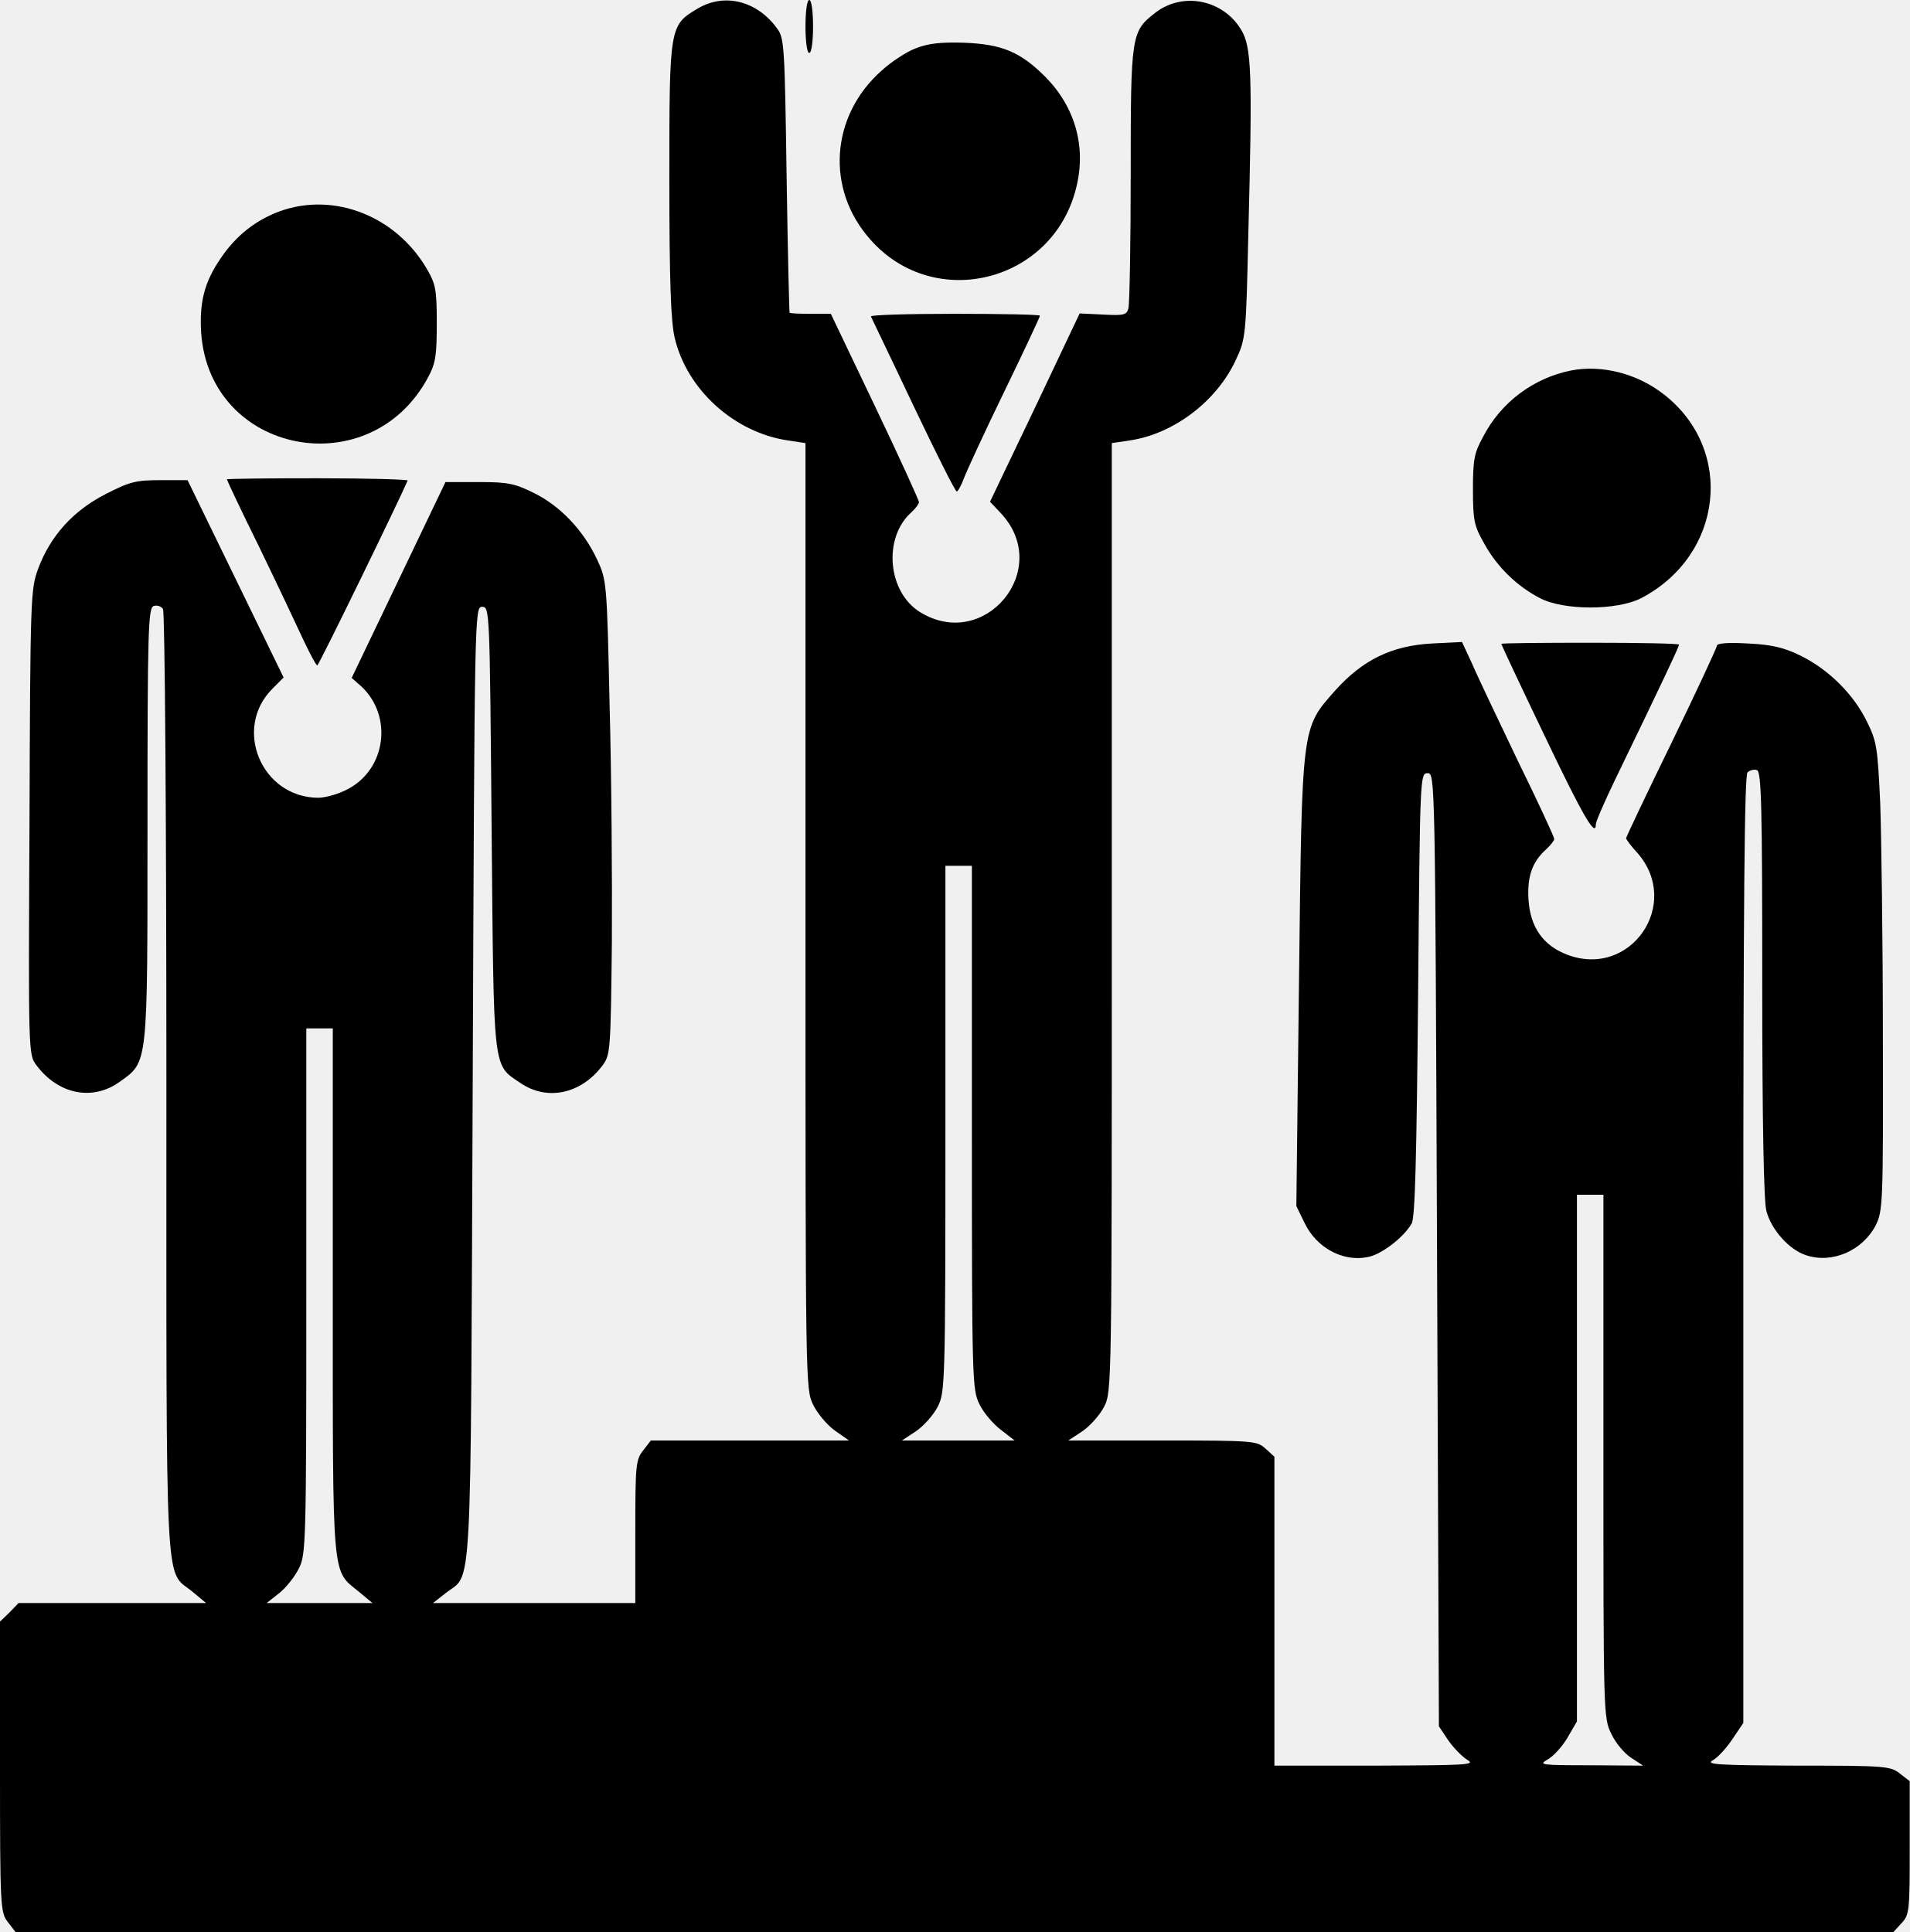
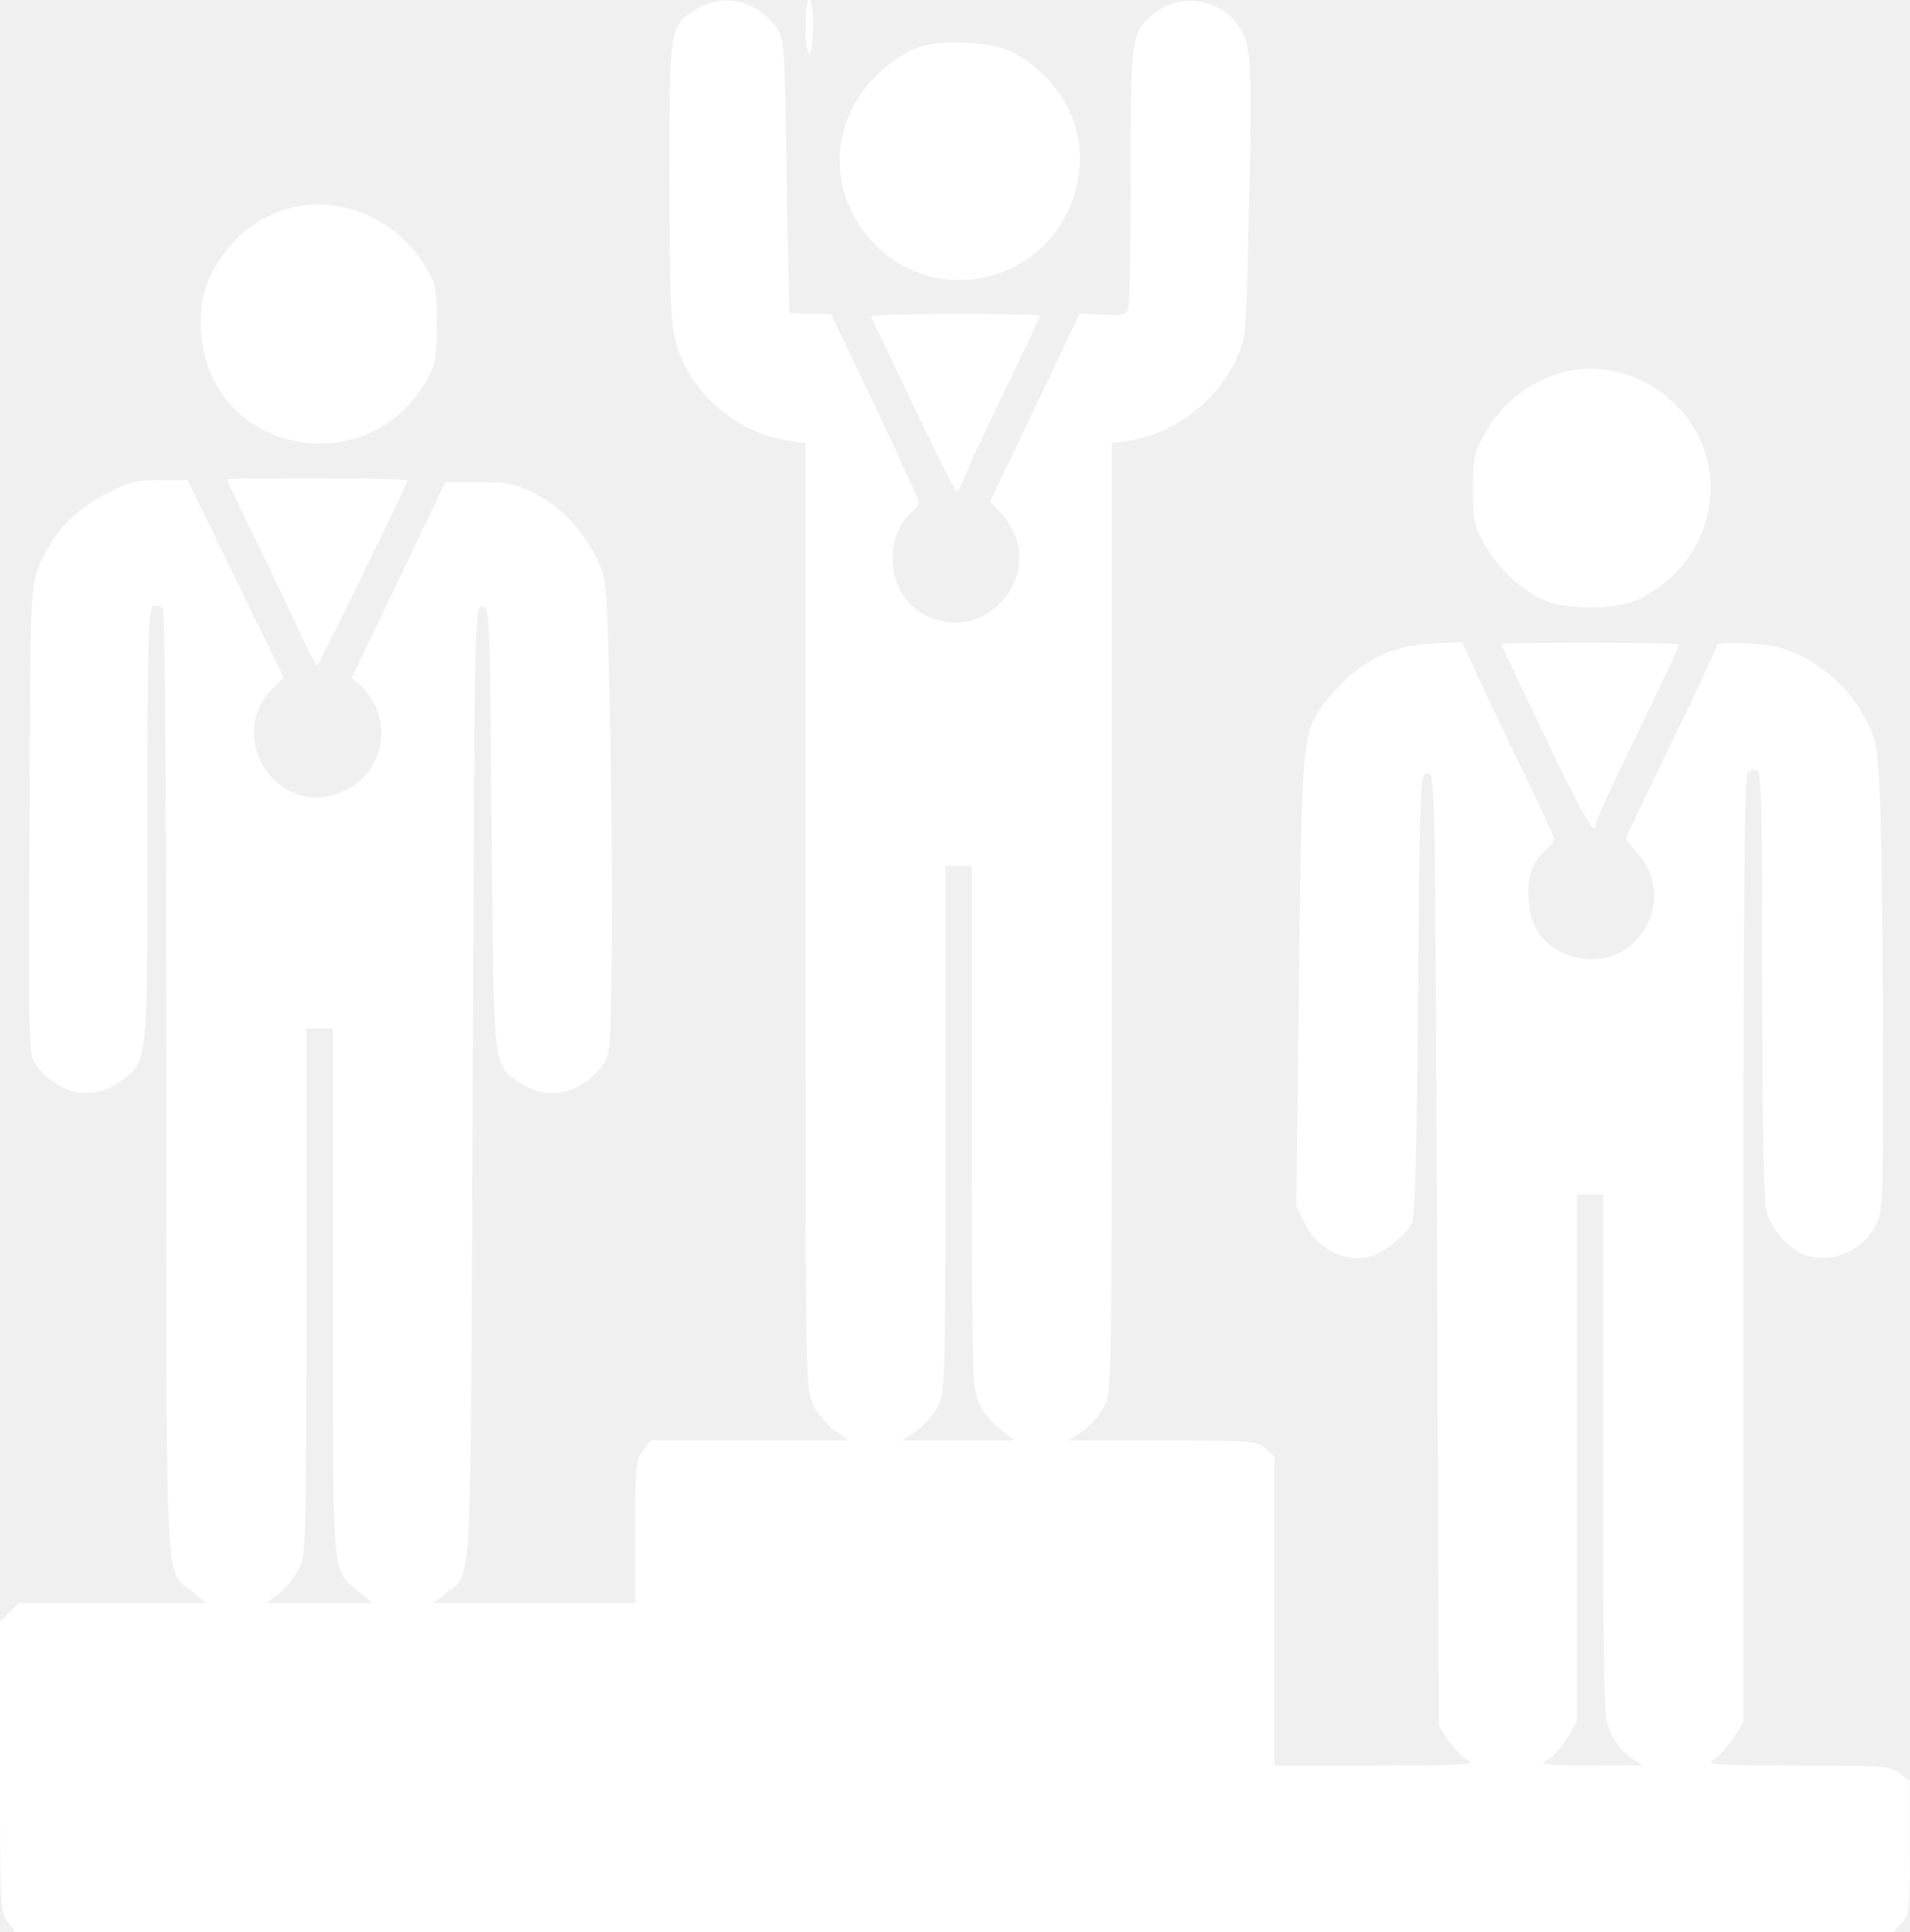
<svg xmlns="http://www.w3.org/2000/svg" version="1.0" width="505pt" height="511pt" viewBox="0 0 505 511" preserveAspectRatio="xMidYMid meet">
-   <g transform="translate(-3,512) scale(0.1,-0.1)" fill="#000000" stroke="none">
+   <g transform="translate(-3,512) scale(0.1,-0.1)" fill="#fff" stroke="none">
    <path d="M1876 5098 c-76 -45 -76 -46 -76 -453 0 -268 4 -375 14 -418 32 -137 157 -251 300 -272 l46 -7 0 -1251 c0 -1234 0 -1251 20 -1292 11 -23 37 -54 58 -69 l37 -26 -262 0 -262 0 -20 -26 c-20 -25 -21 -40 -21 -215 l0 -189 -267 0 -268 0 33 26 c72 57 66 -52 72 1349 5 1252 5 1260 25 1260 20 0 20 -8 25 -585 6 -654 2 -624 77 -675 71 -48 161 -28 217 48 20 27 21 42 24 325 1 163 -1 446 -6 627 -7 327 -8 331 -33 385 -36 77 -97 141 -165 175 -52 26 -70 30 -147 30 l-89 0 -124 -259 -124 -259 26 -23 c83 -78 65 -218 -36 -271 -24 -13 -59 -23 -79 -23 -150 1 -226 184 -120 289 l29 29 -127 261 -127 261 -72 0 c-64 0 -81 -4 -145 -37 -86 -44 -146 -111 -178 -197 -20 -54 -21 -75 -23 -670 -3 -610 -3 -615 18 -643 58 -78 149 -96 221 -44 75 54 73 39 73 682 0 513 2 570 16 576 9 3 20 0 25 -8 5 -8 9 -555 9 -1257 0 -1385 -5 -1281 69 -1342 l36 -30 -248 0 -248 0 -24 -25 -25 -24 0 -384 c0 -374 1 -385 21 -411 l20 -26 2483 0 2483 0 21 23 c21 22 22 32 22 199 l0 177 -26 20 c-25 20 -39 21 -273 21 -208 1 -242 3 -222 14 13 7 36 32 52 56 l29 43 0 1252 c0 911 3 1254 11 1262 6 6 18 9 25 6 12 -4 14 -99 14 -567 0 -360 4 -574 11 -599 13 -50 61 -103 105 -117 69 -23 149 12 184 79 19 39 20 56 19 498 0 252 -4 530 -7 618 -7 149 -9 164 -36 218 -35 71 -100 136 -175 173 -43 21 -75 29 -138 32 -52 3 -83 1 -83 -6 0 -5 -54 -121 -120 -257 -66 -135 -120 -249 -120 -252 0 -3 13 -21 30 -39 118 -135 -18 -333 -186 -269 -63 24 -97 72 -102 144 -4 62 9 101 47 135 12 11 21 23 21 27 0 5 -43 98 -96 206 -52 109 -107 224 -121 257 l-27 58 -80 -4 c-106 -6 -182 -43 -255 -124 -90 -102 -88 -87 -96 -772 l-7 -592 22 -45 c31 -65 101 -103 166 -90 36 6 96 52 117 89 9 15 13 174 17 606 5 577 5 585 25 585 20 0 20 -8 25 -1261 l5 -1260 24 -36 c14 -20 36 -43 50 -52 24 -14 7 -15 -241 -16 l-268 0 0 408 0 409 -23 21 c-23 21 -30 22 -272 22 l-250 0 38 25 c20 14 46 43 57 65 20 39 20 58 20 1293 l0 1255 47 7 c116 17 230 103 281 213 26 56 27 62 33 332 11 430 9 497 -20 543 -48 78 -153 99 -225 44 -65 -50 -66 -58 -66 -429 0 -183 -3 -342 -6 -353 -4 -18 -12 -20 -67 -17 l-62 3 -118 -249 -119 -249 31 -33 c134 -148 -46 -364 -216 -259 -86 53 -98 196 -24 263 12 11 21 23 21 28 0 5 -52 119 -116 253 l-117 245 -53 0 c-30 0 -55 1 -56 3 -1 1 -5 165 -8 364 -5 345 -6 363 -26 389 -53 72 -138 93 -208 52z m724 -2960 c0 -674 1 -693 20 -732 11 -23 37 -53 57 -68 l36 -28 -149 0 -149 0 38 25 c20 14 46 43 57 65 19 38 20 59 20 735 l0 695 35 0 35 0 0 -692z m-1690 -434 c0 -775 -3 -735 69 -794 l36 -30 -140 0 -140 0 33 26 c18 14 41 43 52 65 19 37 20 61 20 734 l0 695 35 0 35 0 0 -696z m3360 -436 c0 -678 0 -693 21 -734 11 -24 35 -52 52 -63 l32 -21 -140 1 c-129 0 -138 1 -113 15 15 8 39 34 53 58 l25 43 0 696 0 697 35 0 35 0 0 -692z" />
    <path d="M2160 5050 c0 -40 4 -70 10 -70 6 0 10 30 10 70 0 40 -4 70 -10 70 -6 0 -10 -30 -10 -70z" />
    <path d="M2451 4992 c-24 -9 -65 -36 -90 -59 -135 -120 -148 -313 -30 -446 169 -193 484 -114 545 137 27 108 -3 213 -82 293 -66 66 -115 86 -214 90 -63 2 -96 -2 -129 -15z" />
    <path d="M772 4562 c-66 -24 -118 -65 -159 -126 -43 -63 -56 -116 -51 -197 23 -321 447 -403 600 -117 20 37 23 58 23 143 0 90 -3 104 -27 145 -82 139 -244 202 -386 152z" />
    <path d="M2333 4283 c2 -5 53 -110 112 -235 60 -126 111 -228 115 -228 3 0 12 16 19 35 7 19 55 123 107 230 52 107 94 197 94 200 0 3 -102 5 -226 5 -124 0 -223 -3 -221 -7z" />
    <path d="M4184 4140 c-99 -20 -185 -84 -232 -175 -24 -43 -27 -62 -27 -140 0 -81 3 -96 30 -143 33 -60 84 -111 147 -144 63 -33 204 -33 268 0 216 113 248 391 61 538 -71 56 -165 80 -247 64z" />
    <path d="M630 3852 c0 -2 38 -83 86 -180 47 -97 99 -207 116 -244 18 -38 34 -68 37 -68 4 0 215 433 239 489 1 3 -106 6 -238 6 -132 0 -240 -1 -240 -3z" />
    <path d="M4000 3417 c0 -2 51 -111 114 -242 102 -214 136 -272 136 -235 0 7 23 60 51 118 128 264 169 352 169 357 0 3 -106 5 -235 5 -129 0 -235 -1 -235 -3z" />
  </g>
</svg>
